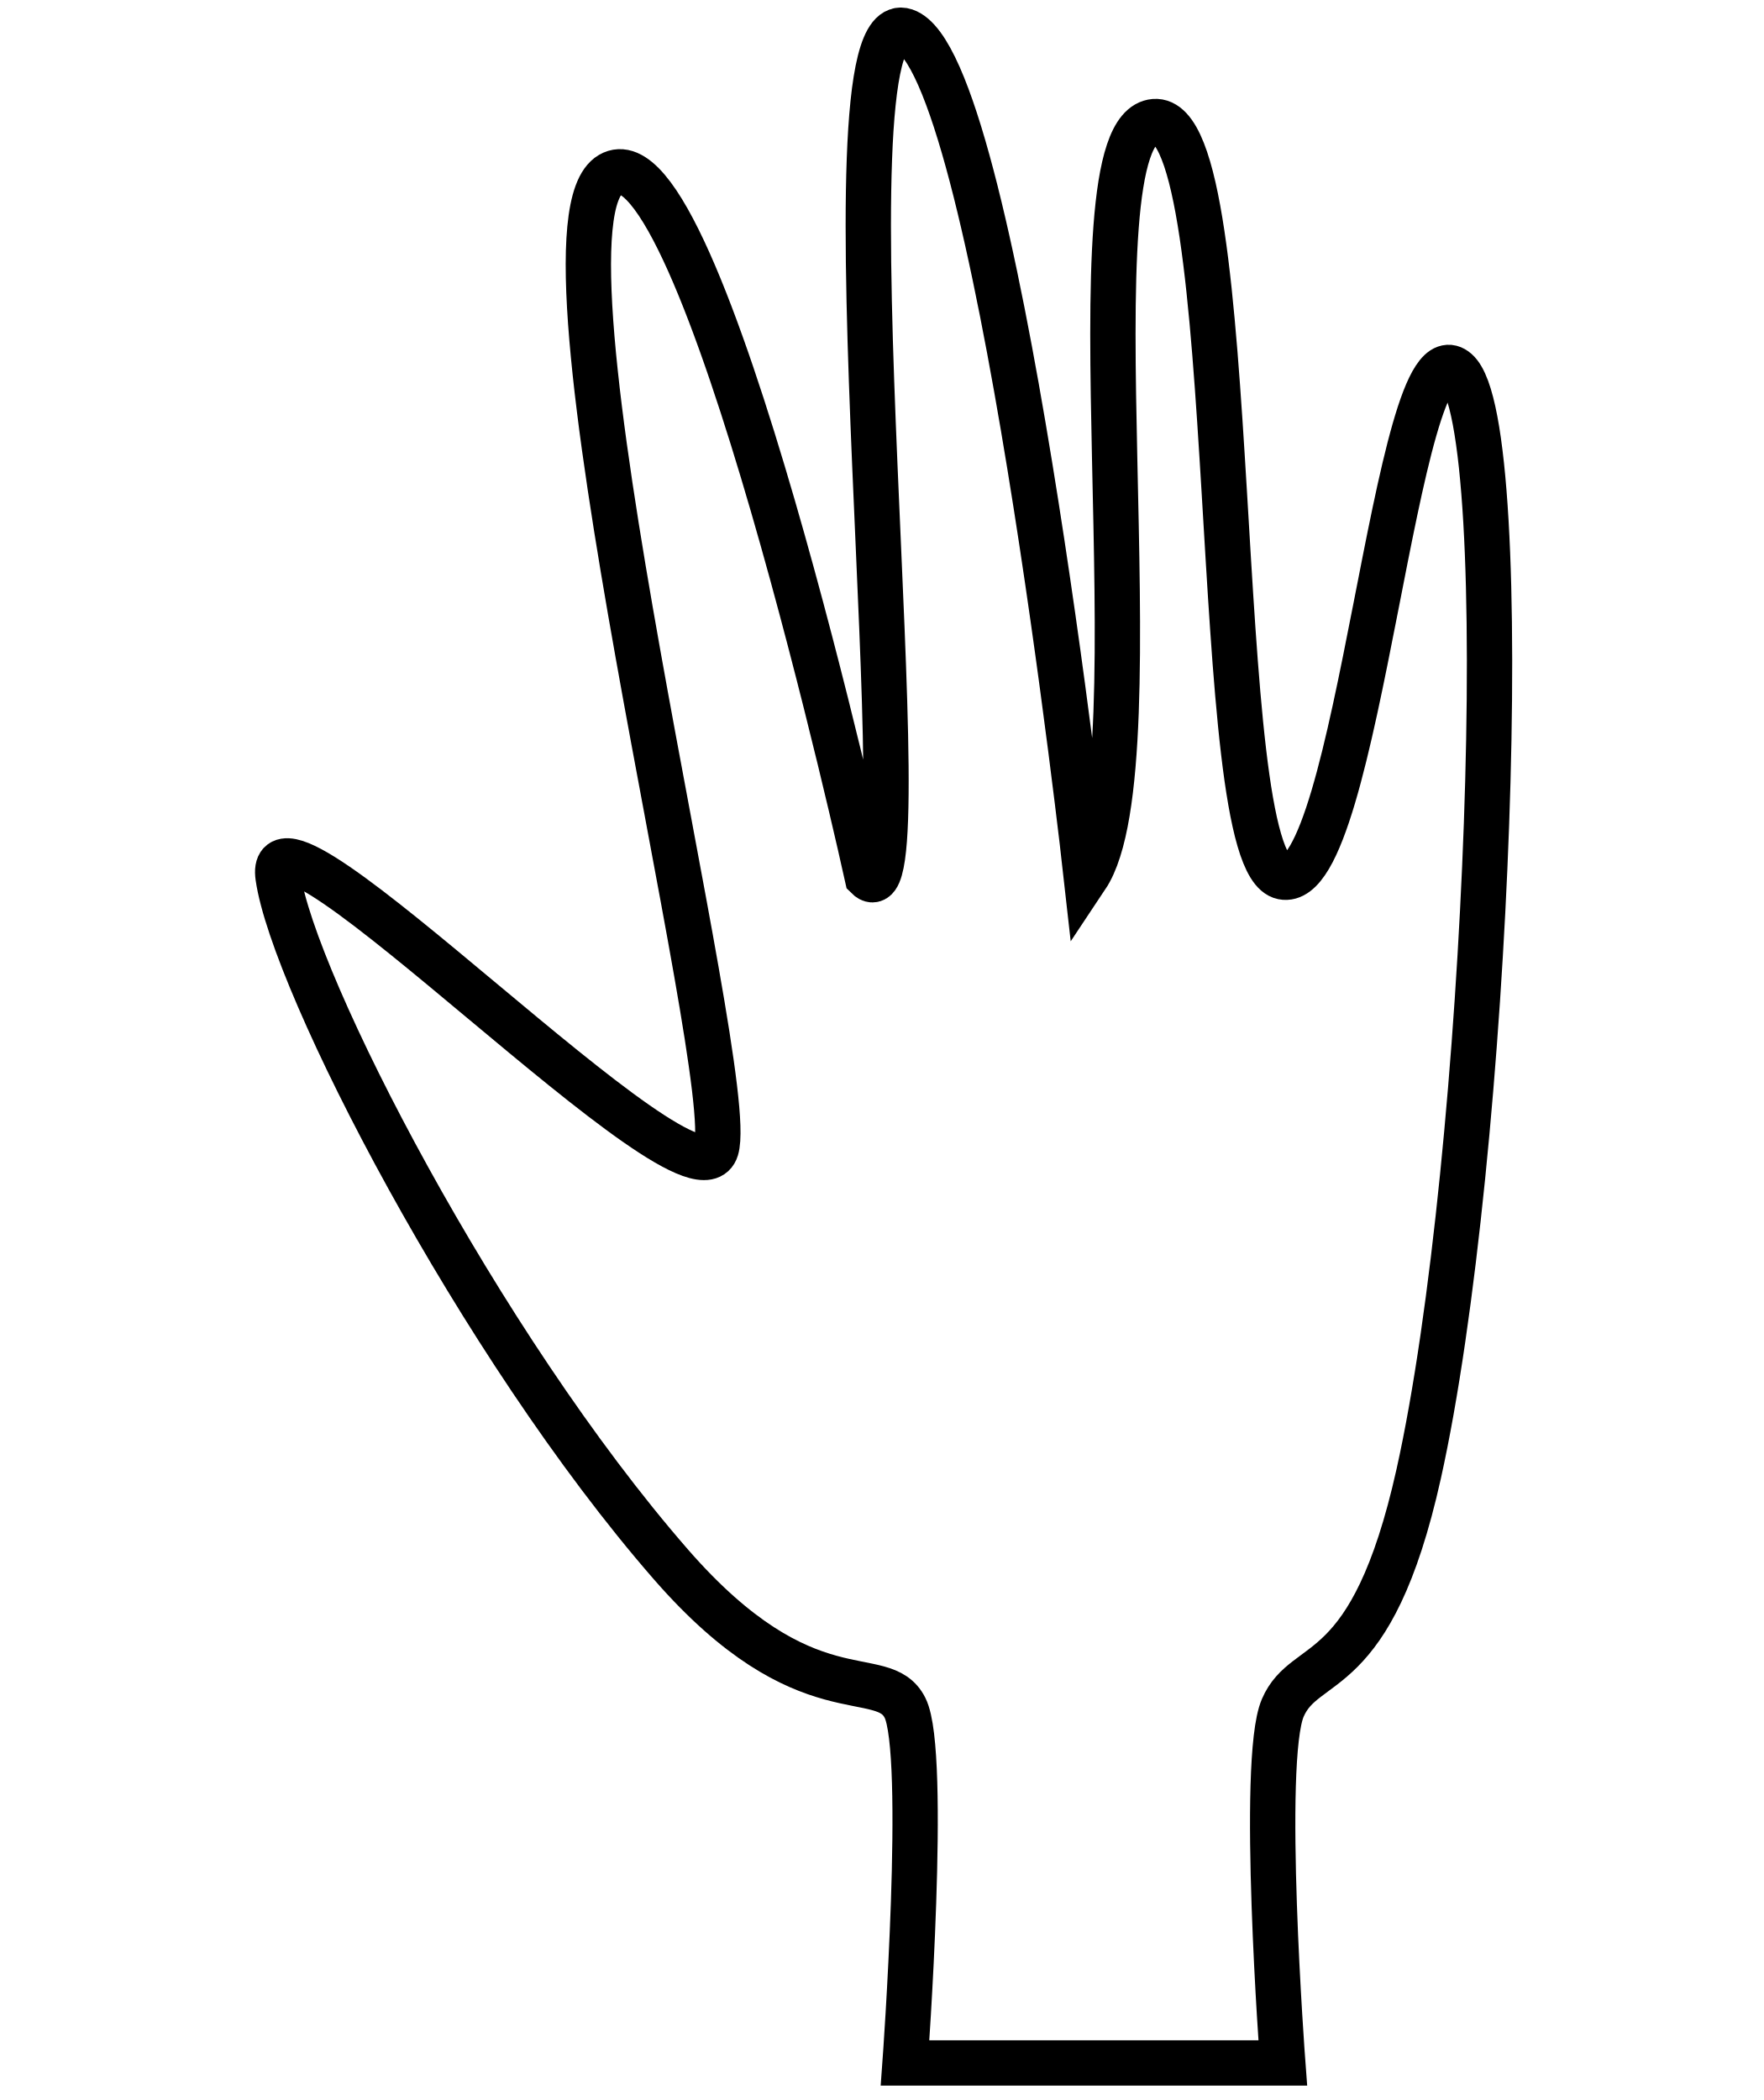
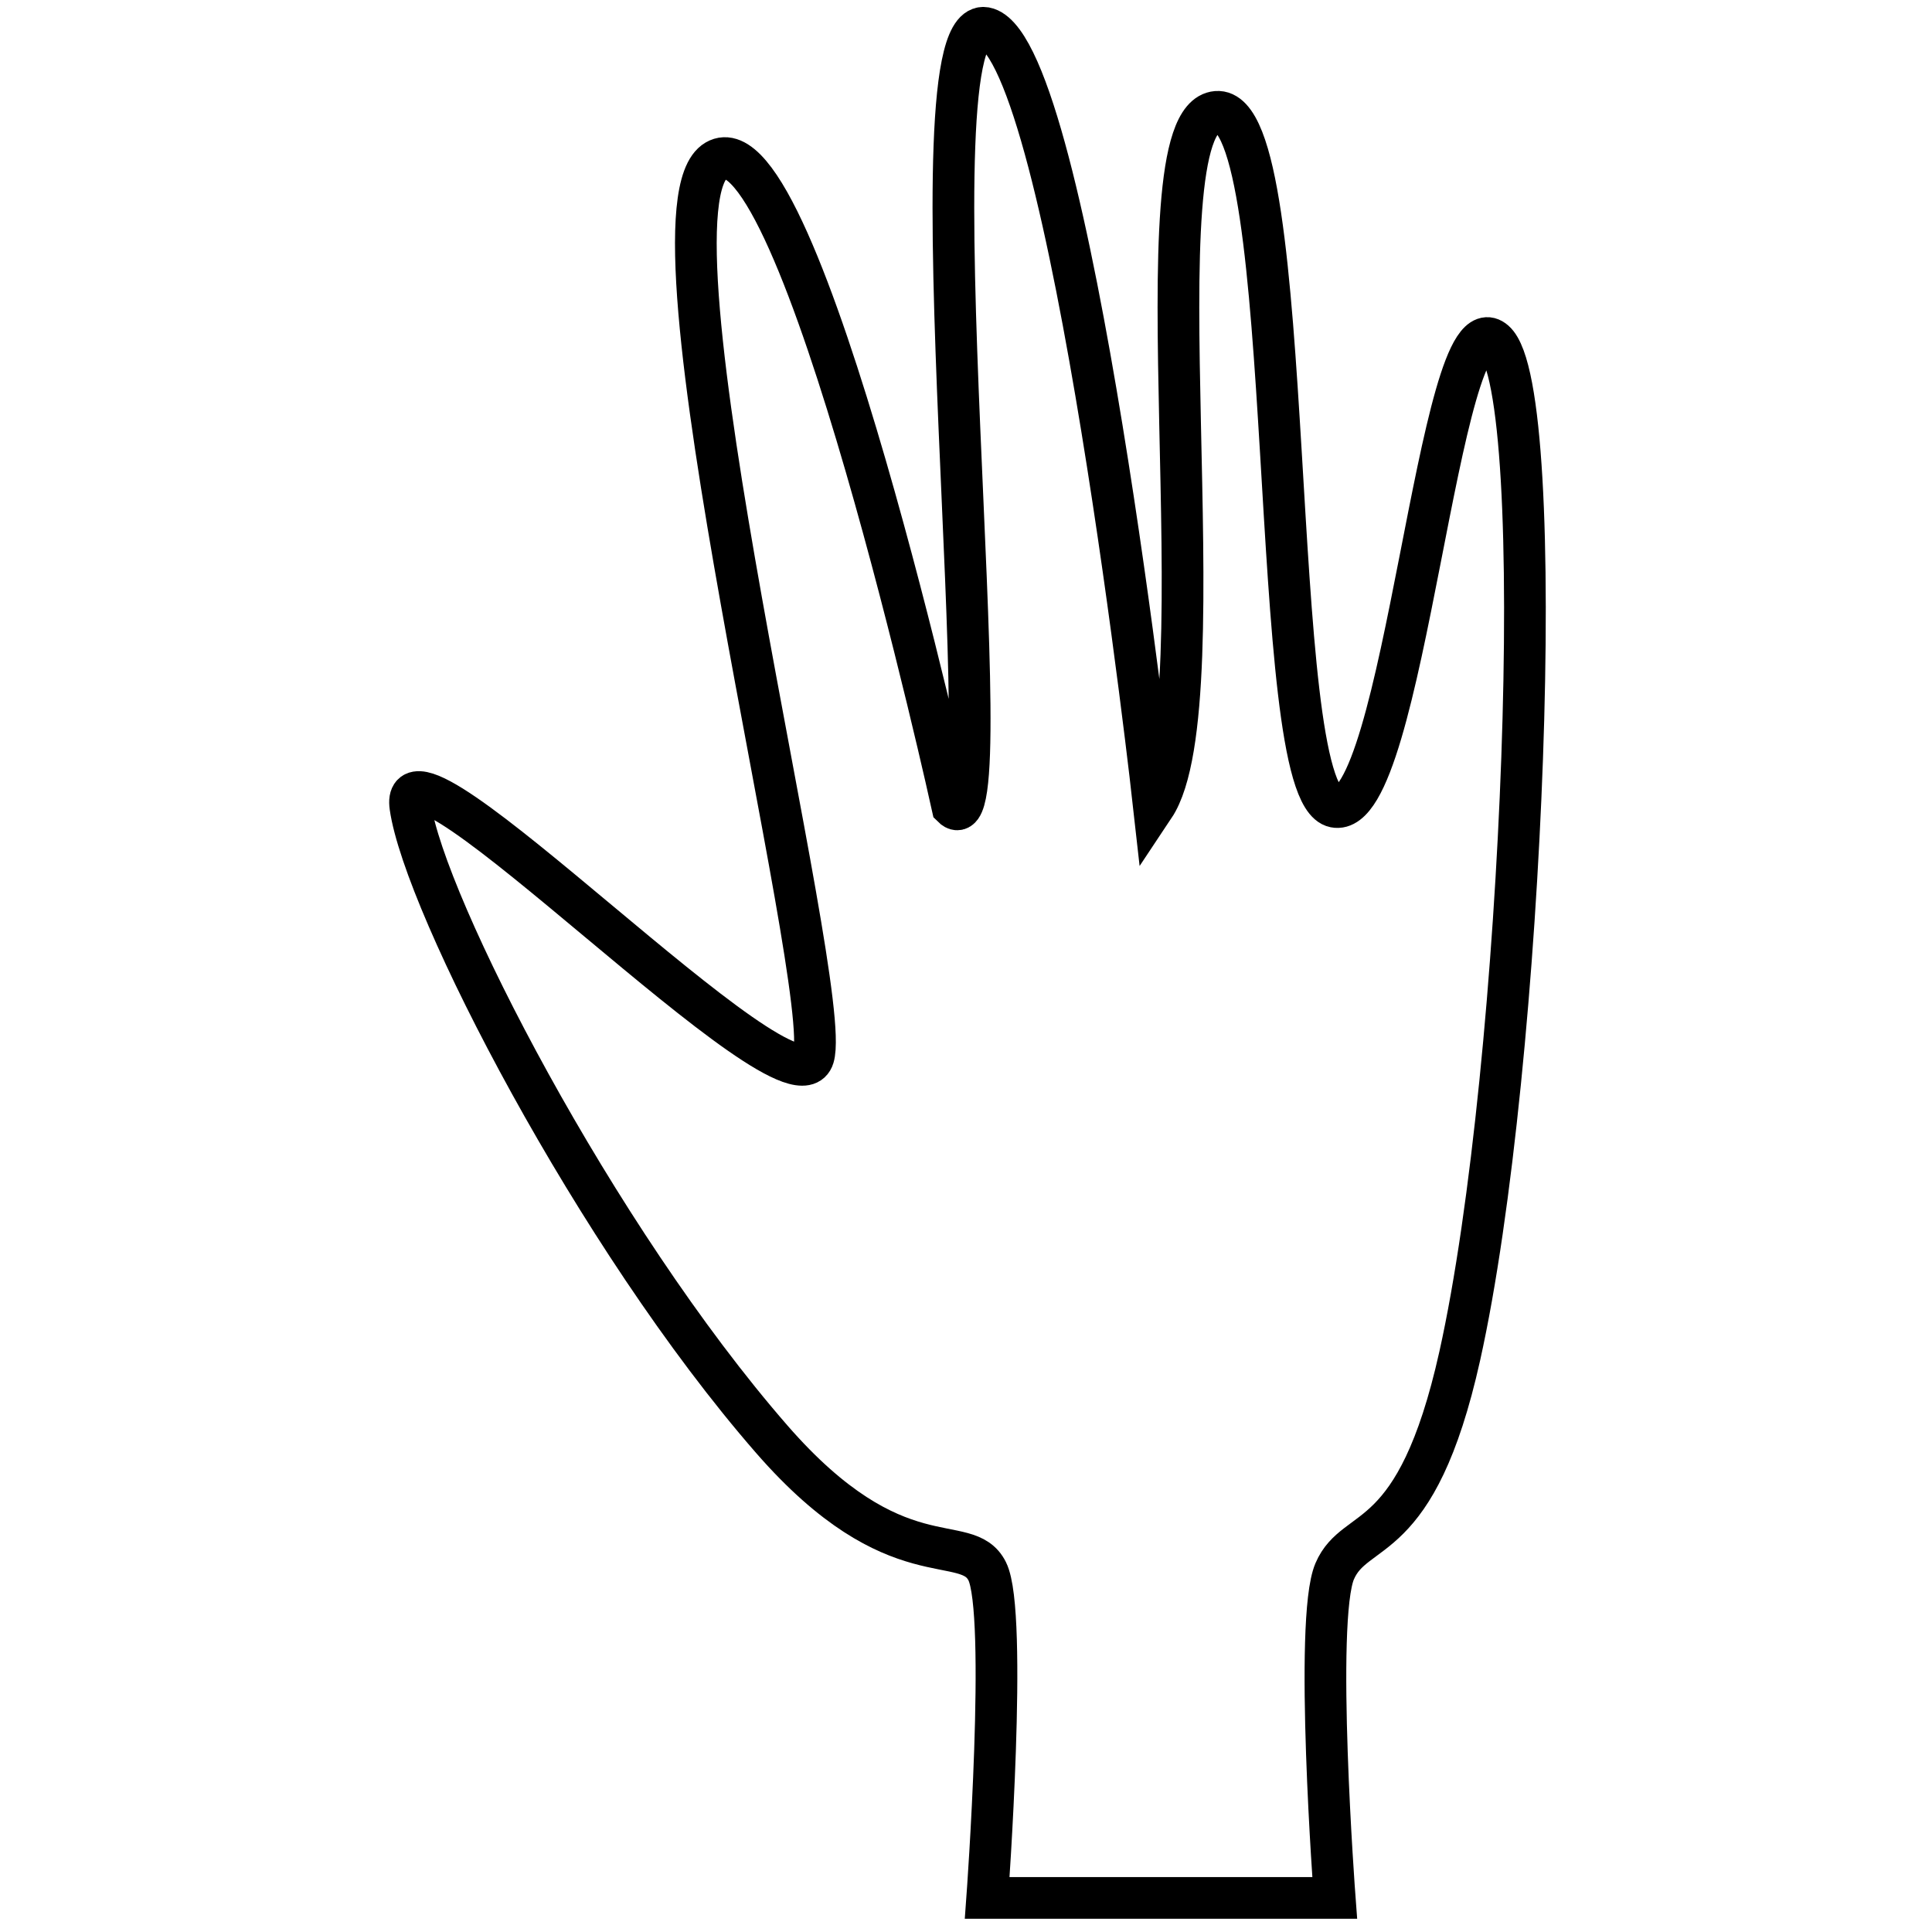
- <svg xmlns="http://www.w3.org/2000/svg" width="84" height="100" viewBox="0 0 84 139" fill="none">
+ <svg xmlns="http://www.w3.org/2000/svg" width="100" height="100" viewBox="0 0 84 139" fill="none">
  <path d="M24.026 11.547C18.026 15.047 32.526 71.047 31.026 76.047C29.526 81.047 1.026 51.047 2.026 58.047C3.026 65.048 15.323 88.971 28.026 103.547C37.01 113.857 42.026 110.048 43.526 113.047C45.026 116.047 43.526 136.547 43.526 136.547H68.526C68.526 136.547 67.026 116.547 68.526 113.047C70.026 109.548 74.391 111.638 77.526 97.547C82.155 76.74 84.026 28.047 80.026 24.547C76.026 21.047 73.526 59.047 68.526 58.047C63.526 57.047 66.026 7.547 60.026 8.047C54.026 8.547 60.526 50.547 55.526 58.047C55.526 58.047 49.526 4.047 43.526 2.047C37.526 0.047 45.026 62.047 41.026 58.047C41.026 58.047 30.026 8.047 24.026 11.547Z" stroke="black" stroke-width="3" />
</svg>
